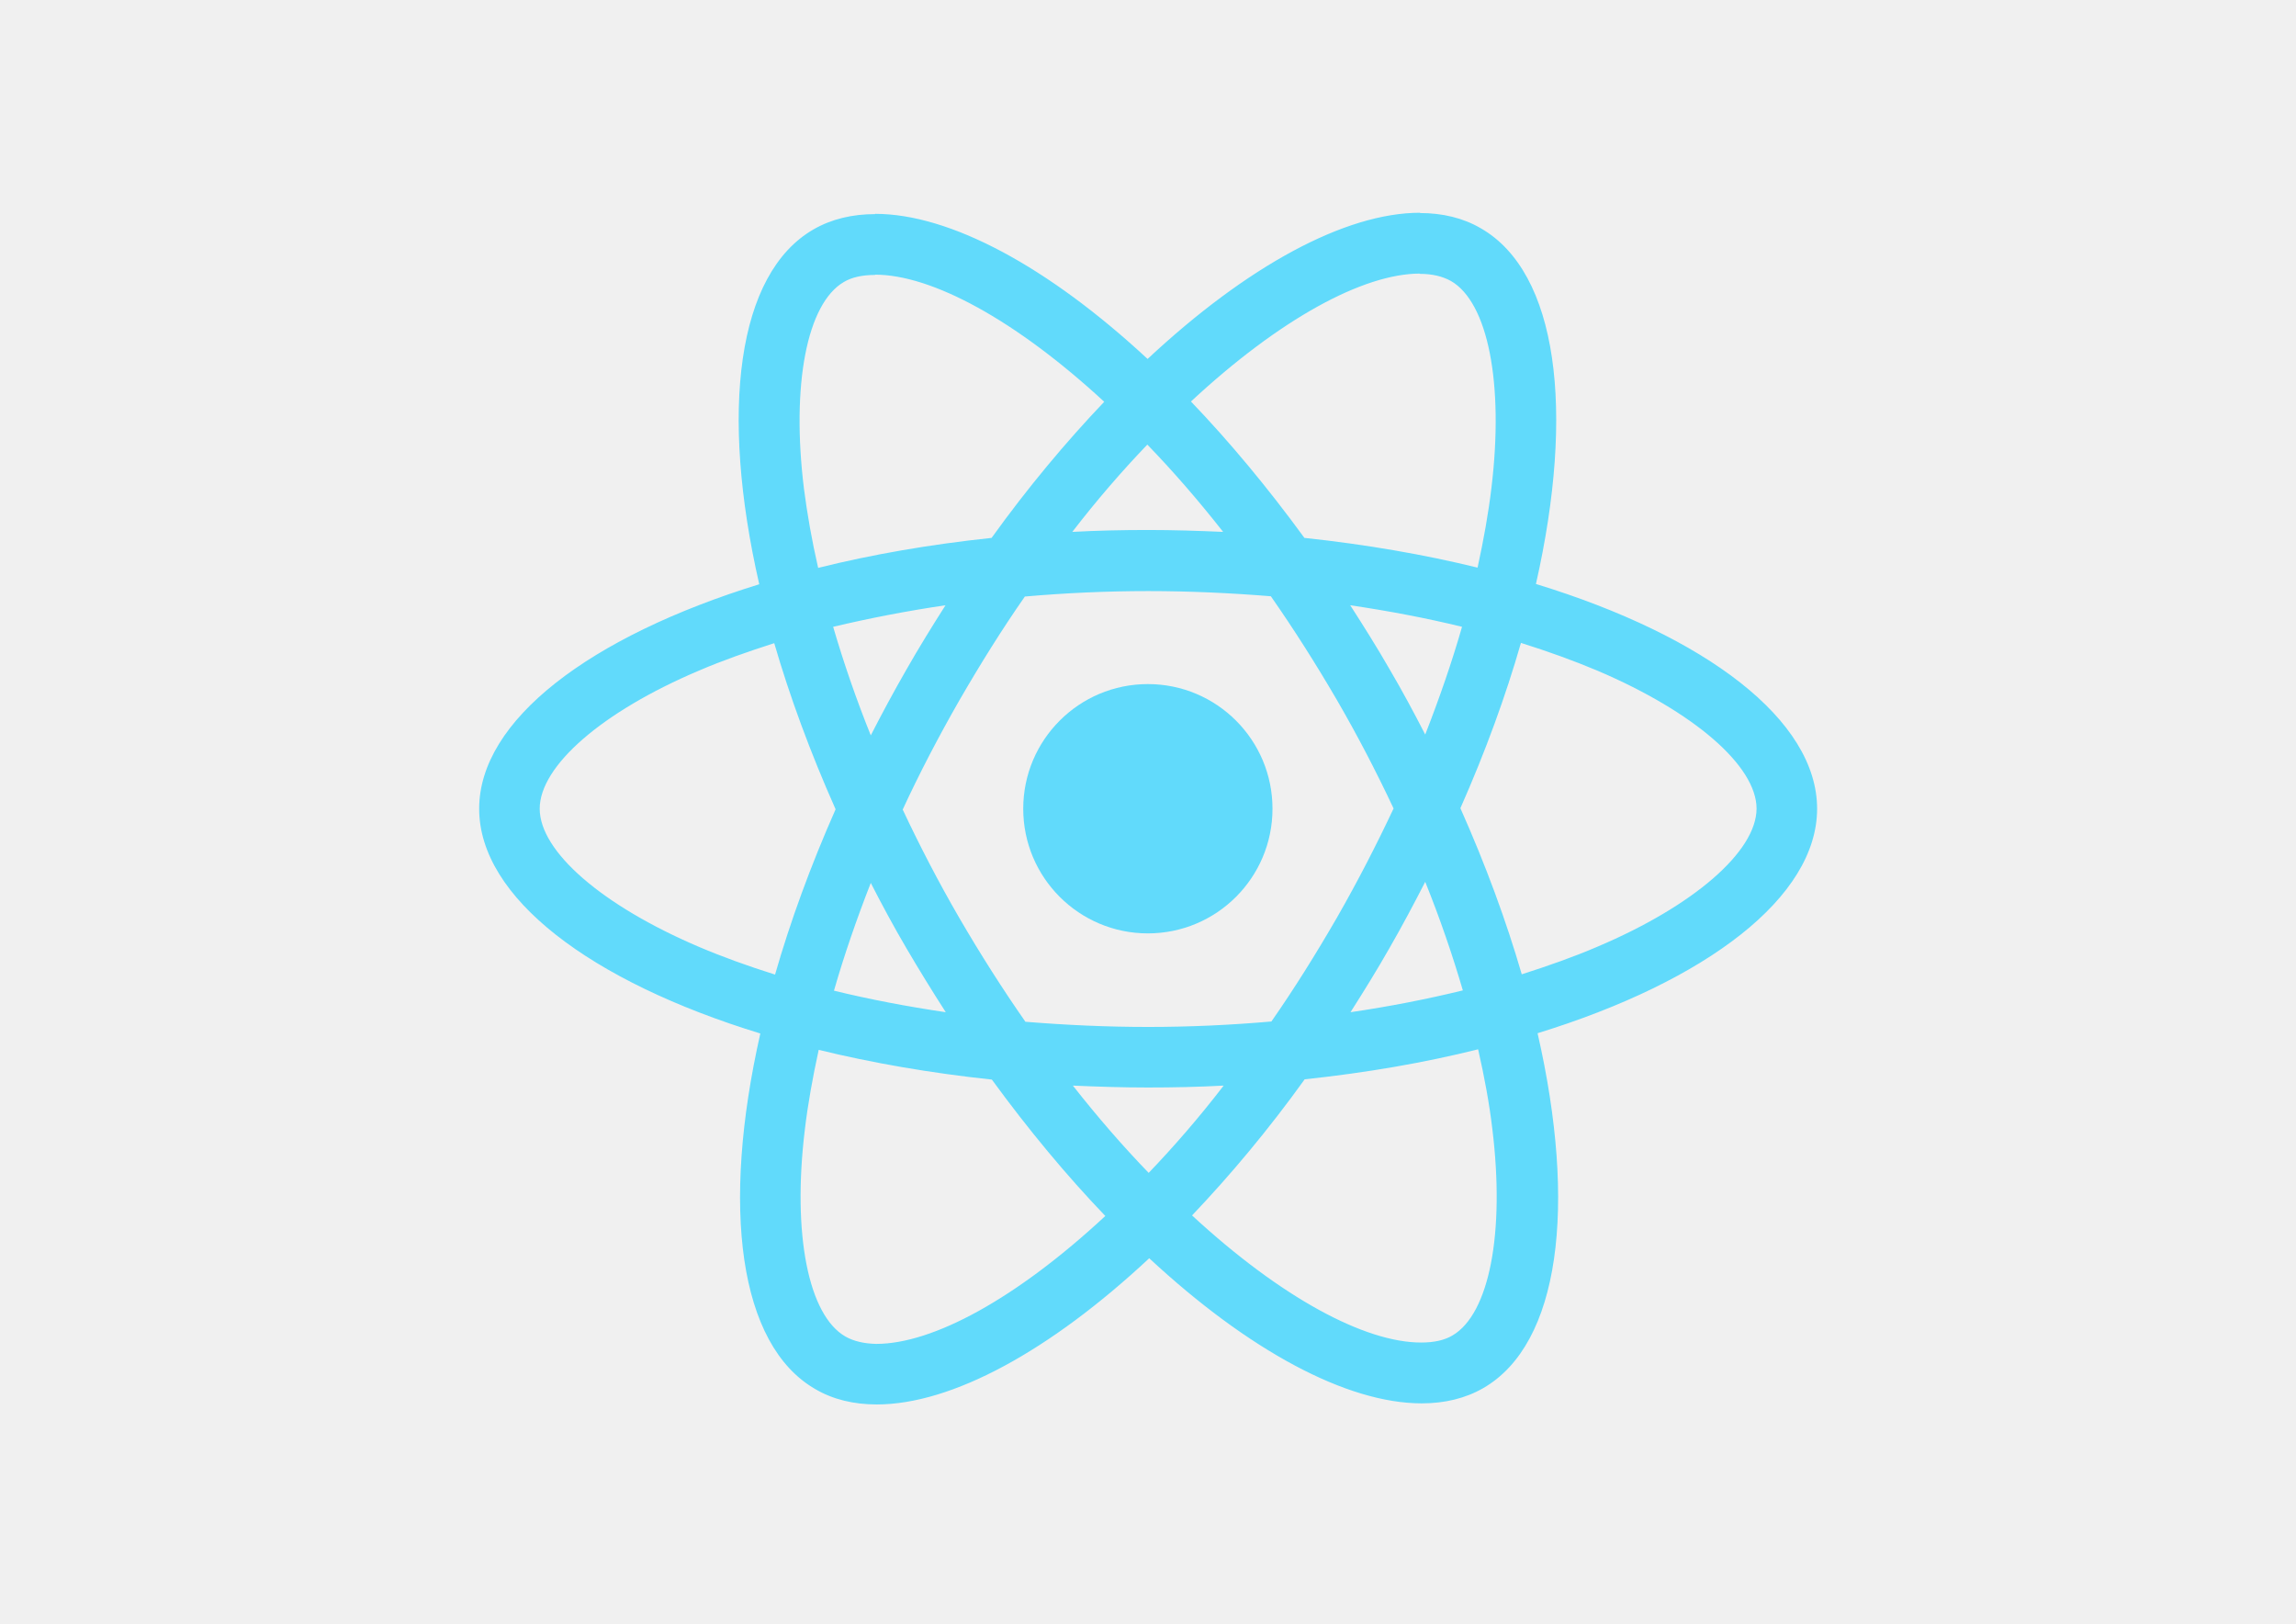
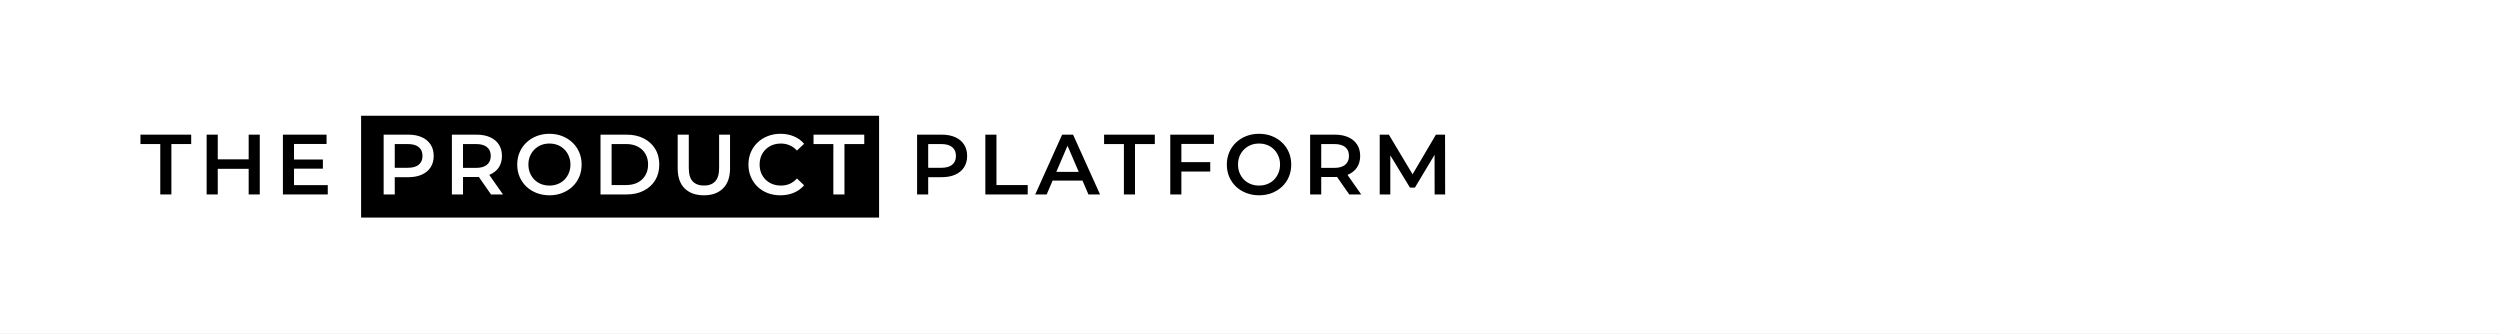
- <svg xmlns="http://www.w3.org/2000/svg" viewBox="0 0 841.9 595.3">
-   <g fill="#61DAFB">
-     <path d="M666.3 296.5c0-32.5-40.7-63.3-103.1-82.4 14.4-63.6 8-114.2-20.2-130.4-6.5-3.8-14.1-5.6-22.4-5.6v22.3c4.6 0 8.3.9 11.4 2.6 13.6 7.8 19.5 37.5 14.9 75.7-1.1 9.4-2.9 19.3-5.1 29.4-19.6-4.8-41-8.5-63.5-10.9-13.5-18.5-27.5-35.3-41.6-50 32.6-30.3 63.2-46.9 84-46.9V78c-27.5 0-63.5 19.6-99.9 53.6-36.4-33.8-72.4-53.2-99.9-53.2v22.3c20.7 0 51.4 16.5 84 46.6-14 14.7-28 31.4-41.3 49.9-22.6 2.4-44 6.1-63.6 11-2.3-10-4-19.7-5.2-29-4.7-38.2 1.1-67.9 14.6-75.8 3-1.8 6.9-2.6 11.5-2.6V78.5c-8.4 0-16 1.8-22.6 5.6-28.1 16.2-34.4 66.7-19.9 130.1-62.2 19.2-102.7 49.9-102.7 82.3 0 32.5 40.7 63.3 103.1 82.4-14.4 63.6-8 114.2 20.2 130.4 6.5 3.8 14.1 5.6 22.5 5.6 27.5 0 63.5-19.6 99.9-53.6 36.4 33.8 72.4 53.2 99.9 53.2 8.4 0 16-1.8 22.6-5.6 28.1-16.2 34.4-66.7 19.9-130.1 62-19.1 102.5-49.9 102.5-82.3zm-130.2-66.7c-3.7 12.9-8.3 26.2-13.5 39.5-4.1-8-8.4-16-13.1-24-4.6-8-9.5-15.8-14.4-23.4 14.2 2.1 27.9 4.7 41 7.9zm-45.8 106.5c-7.8 13.5-15.8 26.3-24.1 38.2-14.9 1.3-30 2-45.2 2-15.1 0-30.2-.7-45-1.9-8.3-11.9-16.4-24.6-24.2-38-7.6-13.1-14.5-26.4-20.8-39.8 6.2-13.4 13.2-26.8 20.7-39.9 7.8-13.5 15.8-26.3 24.1-38.2 14.9-1.3 30-2 45.2-2 15.1 0 30.2.7 45 1.9 8.3 11.9 16.4 24.6 24.2 38 7.6 13.1 14.5 26.4 20.8 39.8-6.3 13.4-13.2 26.8-20.7 39.9zm32.3-13c5.4 13.4 10 26.8 13.8 39.8-13.1 3.2-26.9 5.9-41.2 8 4.9-7.7 9.8-15.6 14.4-23.7 4.6-8 8.9-16.1 13-24.1zM421.2 430c-9.3-9.6-18.6-20.3-27.8-32 9 .4 18.2.7 27.5.7 9.4 0 18.7-.2 27.8-.7-9 11.7-18.3 22.4-27.5 32zm-74.4-58.9c-14.2-2.1-27.9-4.7-41-7.9 3.7-12.9 8.3-26.2 13.5-39.5 4.1 8 8.4 16 13.1 24 4.7 8 9.5 15.8 14.4 23.4zM420.7 163c9.3 9.6 18.6 20.3 27.8 32-9-.4-18.2-.7-27.5-.7-9.4 0-18.7.2-27.8.7 9-11.7 18.3-22.4 27.5-32zm-74 58.9c-4.9 7.7-9.8 15.6-14.4 23.7-4.6 8-8.9 16-13 24-5.4-13.4-10-26.8-13.8-39.8 13.1-3.1 26.9-5.8 41.2-7.9zm-90.5 125.2c-35.4-15.1-58.3-34.9-58.3-50.6 0-15.7 22.9-35.6 58.3-50.6 8.6-3.7 18-7 27.7-10.1 5.7 19.6 13.2 40 22.5 60.9-9.2 20.8-16.6 41.1-22.2 60.6-9.9-3.1-19.3-6.5-28-10.2zM310 490c-13.6-7.8-19.5-37.5-14.9-75.7 1.1-9.4 2.9-19.3 5.1-29.4 19.6 4.8 41 8.5 63.5 10.9 13.5 18.5 27.5 35.3 41.6 50-32.6 30.3-63.2 46.9-84 46.9-4.5-.1-8.3-1-11.3-2.7zm237.2-76.2c4.7 38.2-1.1 67.9-14.6 75.8-3 1.8-6.9 2.6-11.5 2.6-20.7 0-51.4-16.5-84-46.6 14-14.7 28-31.4 41.3-49.9 22.6-2.4 44-6.1 63.6-11 2.3 10.1 4.1 19.8 5.2 29.1zm38.5-66.7c-8.6 3.7-18 7-27.7 10.1-5.7-19.6-13.2-40-22.5-60.9 9.2-20.8 16.6-41.1 22.2-60.6 9.9 3.1 19.3 6.5 28.1 10.2 35.4 15.1 58.3 34.9 58.3 50.6-.1 15.7-23 35.6-58.4 50.6zM320.8 78.4z" />
-     <circle cx="420.9" cy="296.5" r="45.7" />
-     <path d="M520.5 78.1z" />
-   </g>
+ <svg xmlns="http://www.w3.org/2000/svg" width="360" height="48" viewBox="0 0 360 48" fill="none">
+   <rect width="360" height="48" fill="white" />
+   <path d="M23.08 28V20.743H20.226V19.39H27.532V20.743H24.679V28H23.08ZM35.808 19.39H37.407V28H35.808V19.39ZM31.356 28H29.757V19.39H31.356V28ZM35.931 24.31H31.221V22.945H35.931V24.31ZM42.215 22.97H46.495V24.286H42.215V22.97ZM42.338 26.659H47.197V28H40.739V19.39H47.024V20.731H42.338V26.659Z" fill="black" />
+   <rect width="74.587" height="14.662" transform="translate(52 16.6689)" fill="black" />
+   <path d="M55.245 28V19.39H58.787C59.55 19.39 60.202 19.513 60.743 19.759C61.292 20.005 61.715 20.358 62.01 20.817C62.305 21.276 62.453 21.822 62.453 22.453C62.453 23.084 62.305 23.63 62.01 24.089C61.715 24.548 61.292 24.901 60.743 25.146C60.202 25.392 59.55 25.515 58.787 25.515H56.131L56.844 24.765V28H55.245ZM56.844 24.938L56.131 24.163H58.714C59.419 24.163 59.947 24.015 60.3 23.72C60.661 23.416 60.841 22.994 60.841 22.453C60.841 21.904 60.661 21.481 60.3 21.186C59.947 20.891 59.419 20.743 58.714 20.743H56.131L56.844 19.956V24.938ZM65.074 28V19.39H68.616C69.379 19.39 70.031 19.513 70.572 19.759C71.121 20.005 71.544 20.358 71.839 20.817C72.134 21.276 72.282 21.822 72.282 22.453C72.282 23.084 72.134 23.63 71.839 24.089C71.544 24.54 71.121 24.888 70.572 25.134C70.031 25.372 69.379 25.491 68.616 25.491H65.96L66.673 24.765V28H65.074ZM70.707 28L68.53 24.876H70.24L72.429 28H70.707ZM66.673 24.938L65.96 24.175H68.543C69.248 24.175 69.777 24.023 70.129 23.72C70.49 23.416 70.67 22.994 70.67 22.453C70.67 21.904 70.49 21.481 70.129 21.186C69.777 20.891 69.248 20.743 68.543 20.743H65.96L66.673 19.956V24.938ZM79.13 28.123C78.457 28.123 77.838 28.012 77.272 27.791C76.707 27.57 76.215 27.262 75.796 26.869C75.378 26.467 75.054 25.999 74.825 25.466C74.595 24.925 74.48 24.335 74.48 23.695C74.48 23.056 74.595 22.469 74.825 21.936C75.054 21.395 75.378 20.928 75.796 20.534C76.215 20.133 76.707 19.821 77.272 19.599C77.838 19.378 78.453 19.267 79.117 19.267C79.79 19.267 80.405 19.378 80.962 19.599C81.528 19.821 82.02 20.133 82.438 20.534C82.856 20.928 83.18 21.395 83.41 21.936C83.639 22.469 83.754 23.056 83.754 23.695C83.754 24.335 83.639 24.925 83.41 25.466C83.18 26.008 82.856 26.475 82.438 26.869C82.02 27.262 81.528 27.57 80.962 27.791C80.405 28.012 79.794 28.123 79.13 28.123ZM79.117 26.721C79.552 26.721 79.954 26.647 80.323 26.5C80.692 26.352 81.011 26.143 81.282 25.872C81.553 25.593 81.762 25.274 81.909 24.913C82.065 24.544 82.143 24.138 82.143 23.695C82.143 23.252 82.065 22.851 81.909 22.49C81.762 22.121 81.553 21.801 81.282 21.53C81.011 21.252 80.692 21.039 80.323 20.891C79.954 20.743 79.552 20.67 79.117 20.67C78.683 20.67 78.281 20.743 77.912 20.891C77.551 21.039 77.231 21.252 76.953 21.53C76.682 21.801 76.469 22.121 76.313 22.49C76.165 22.851 76.092 23.252 76.092 23.695C76.092 24.13 76.165 24.532 76.313 24.901C76.469 25.27 76.682 25.593 76.953 25.872C77.223 26.143 77.543 26.352 77.912 26.5C78.281 26.647 78.683 26.721 79.117 26.721ZM86.474 28V19.39H90.237C91.172 19.39 91.992 19.571 92.697 19.932C93.403 20.292 93.952 20.793 94.346 21.432C94.739 22.072 94.936 22.826 94.936 23.695C94.936 24.556 94.739 25.311 94.346 25.958C93.952 26.598 93.403 27.098 92.697 27.459C91.992 27.82 91.172 28 90.237 28H86.474ZM88.073 26.647H90.164C90.811 26.647 91.369 26.524 91.837 26.278C92.312 26.032 92.677 25.688 92.931 25.245C93.194 24.802 93.325 24.286 93.325 23.695C93.325 23.097 93.194 22.58 92.931 22.145C92.677 21.703 92.312 21.358 91.837 21.112C91.369 20.866 90.811 20.743 90.164 20.743H88.073V26.647ZM101.362 28.123C100.182 28.123 99.255 27.791 98.583 27.127C97.919 26.463 97.587 25.503 97.587 24.249V19.39H99.185V24.187C99.185 25.073 99.374 25.716 99.751 26.118C100.137 26.52 100.678 26.721 101.375 26.721C102.072 26.721 102.609 26.52 102.986 26.118C103.363 25.716 103.552 25.073 103.552 24.187V19.39H105.126V24.249C105.126 25.503 104.79 26.463 104.117 27.127C103.453 27.791 102.535 28.123 101.362 28.123ZM112.375 28.123C111.719 28.123 111.108 28.016 110.543 27.803C109.985 27.582 109.497 27.274 109.079 26.881C108.669 26.479 108.349 26.008 108.12 25.466C107.89 24.925 107.775 24.335 107.775 23.695C107.775 23.056 107.89 22.465 108.12 21.924C108.349 21.383 108.673 20.916 109.091 20.522C109.509 20.12 109.997 19.813 110.555 19.599C111.112 19.378 111.723 19.267 112.387 19.267C113.093 19.267 113.736 19.39 114.318 19.636C114.901 19.874 115.393 20.231 115.794 20.706L114.761 21.678C114.45 21.342 114.101 21.092 113.716 20.928C113.33 20.756 112.912 20.67 112.461 20.67C112.01 20.67 111.596 20.743 111.219 20.891C110.85 21.039 110.526 21.248 110.247 21.518C109.977 21.789 109.764 22.109 109.608 22.478C109.46 22.847 109.386 23.252 109.386 23.695C109.386 24.138 109.46 24.544 109.608 24.913C109.764 25.282 109.977 25.602 110.247 25.872C110.526 26.143 110.85 26.352 111.219 26.5C111.596 26.647 112.01 26.721 112.461 26.721C112.912 26.721 113.33 26.639 113.716 26.475C114.101 26.303 114.45 26.044 114.761 25.7L115.794 26.684C115.393 27.151 114.901 27.508 114.318 27.754C113.736 28 113.089 28.123 112.375 28.123ZM120.002 28V20.743H117.148V19.39H124.454V20.743H121.601V28H120.002Z" fill="white" />
+   <path d="M132.061 28V19.39H135.604C136.366 19.39 137.018 19.513 137.559 19.759C138.108 20.005 138.531 20.358 138.826 20.817C139.121 21.276 139.269 21.822 139.269 22.453C139.269 23.084 139.121 23.63 138.826 24.089C138.531 24.548 138.108 24.901 137.559 25.146C137.018 25.392 136.366 25.515 135.604 25.515H132.947L133.66 24.765V28H132.061ZM133.66 24.938L132.947 24.163H135.53C136.235 24.163 136.764 24.015 137.116 23.72C137.477 23.416 137.658 22.994 137.658 22.453C137.658 21.904 137.477 21.481 137.116 21.186C136.764 20.891 136.235 20.743 135.53 20.743H132.947L133.66 19.956V24.938ZM141.89 28V19.39H143.489V26.647H147.991V28H141.89ZM149.073 28L152.947 19.39H154.521L158.408 28H156.735L153.402 20.239H154.041L150.721 28H149.073ZM150.856 26.008L151.286 24.753H155.936L156.366 26.008H150.856ZM161.842 28V20.743H158.988V19.39H166.294V20.743H163.441V28H161.842ZM169.983 23.351H174.275V24.704H169.983V23.351ZM170.118 28H168.519V19.39H174.804V20.731H170.118V28ZM181.313 28.123C180.641 28.123 180.022 28.012 179.456 27.791C178.89 27.57 178.398 27.262 177.98 26.869C177.562 26.467 177.238 25.999 177.009 25.466C176.779 24.925 176.664 24.335 176.664 23.695C176.664 23.056 176.779 22.469 177.009 21.936C177.238 21.395 177.562 20.928 177.98 20.534C178.398 20.133 178.89 19.821 179.456 19.599C180.022 19.378 180.637 19.267 181.301 19.267C181.973 19.267 182.588 19.378 183.146 19.599C183.712 19.821 184.204 20.133 184.622 20.534C185.04 20.928 185.364 21.395 185.594 21.936C185.823 22.469 185.938 23.056 185.938 23.695C185.938 24.335 185.823 24.925 185.594 25.466C185.364 26.008 185.04 26.475 184.622 26.869C184.204 27.262 183.712 27.57 183.146 27.791C182.588 28.012 181.977 28.123 181.313 28.123ZM181.301 26.721C181.736 26.721 182.137 26.647 182.506 26.5C182.875 26.352 183.195 26.143 183.466 25.872C183.736 25.593 183.945 25.274 184.093 24.913C184.249 24.544 184.327 24.138 184.327 23.695C184.327 23.252 184.249 22.851 184.093 22.49C183.945 22.121 183.736 21.801 183.466 21.53C183.195 21.252 182.875 21.039 182.506 20.891C182.137 20.743 181.736 20.67 181.301 20.67C180.866 20.67 180.465 20.743 180.096 20.891C179.735 21.039 179.415 21.252 179.136 21.53C178.866 21.801 178.653 22.121 178.497 22.49C178.349 22.851 178.275 23.252 178.275 23.695C178.275 24.13 178.349 24.532 178.497 24.901C178.653 25.27 178.866 25.593 179.136 25.872C179.407 26.143 179.727 26.352 180.096 26.5C180.465 26.647 180.866 26.721 181.301 26.721ZM188.658 28V19.39H192.2C192.962 19.39 193.614 19.513 194.155 19.759C194.705 20.005 195.127 20.358 195.422 20.817C195.717 21.276 195.865 21.822 195.865 22.453C195.865 23.084 195.717 23.63 195.422 24.089C195.127 24.54 194.705 24.888 194.155 25.134C193.614 25.372 192.962 25.491 192.2 25.491H189.543L190.257 24.765V28H188.658ZM194.291 28L192.114 24.876H193.823L196.013 28H194.291ZM190.257 24.938L189.543 24.175H192.126C192.831 24.175 193.36 24.023 193.713 23.72C194.073 23.416 194.254 22.994 194.254 22.453C194.254 21.904 194.073 21.481 193.713 21.186C193.36 20.891 192.831 20.743 192.126 20.743H189.543L190.257 19.956V24.938ZM198.679 28V19.39H199.995L203.759 25.675H203.07L206.772 19.39H208.088L208.1 28H206.587L206.575 21.764H206.895L203.746 27.016H203.033L199.835 21.764H200.204V28H198.679Z" fill="black" />
</svg>
